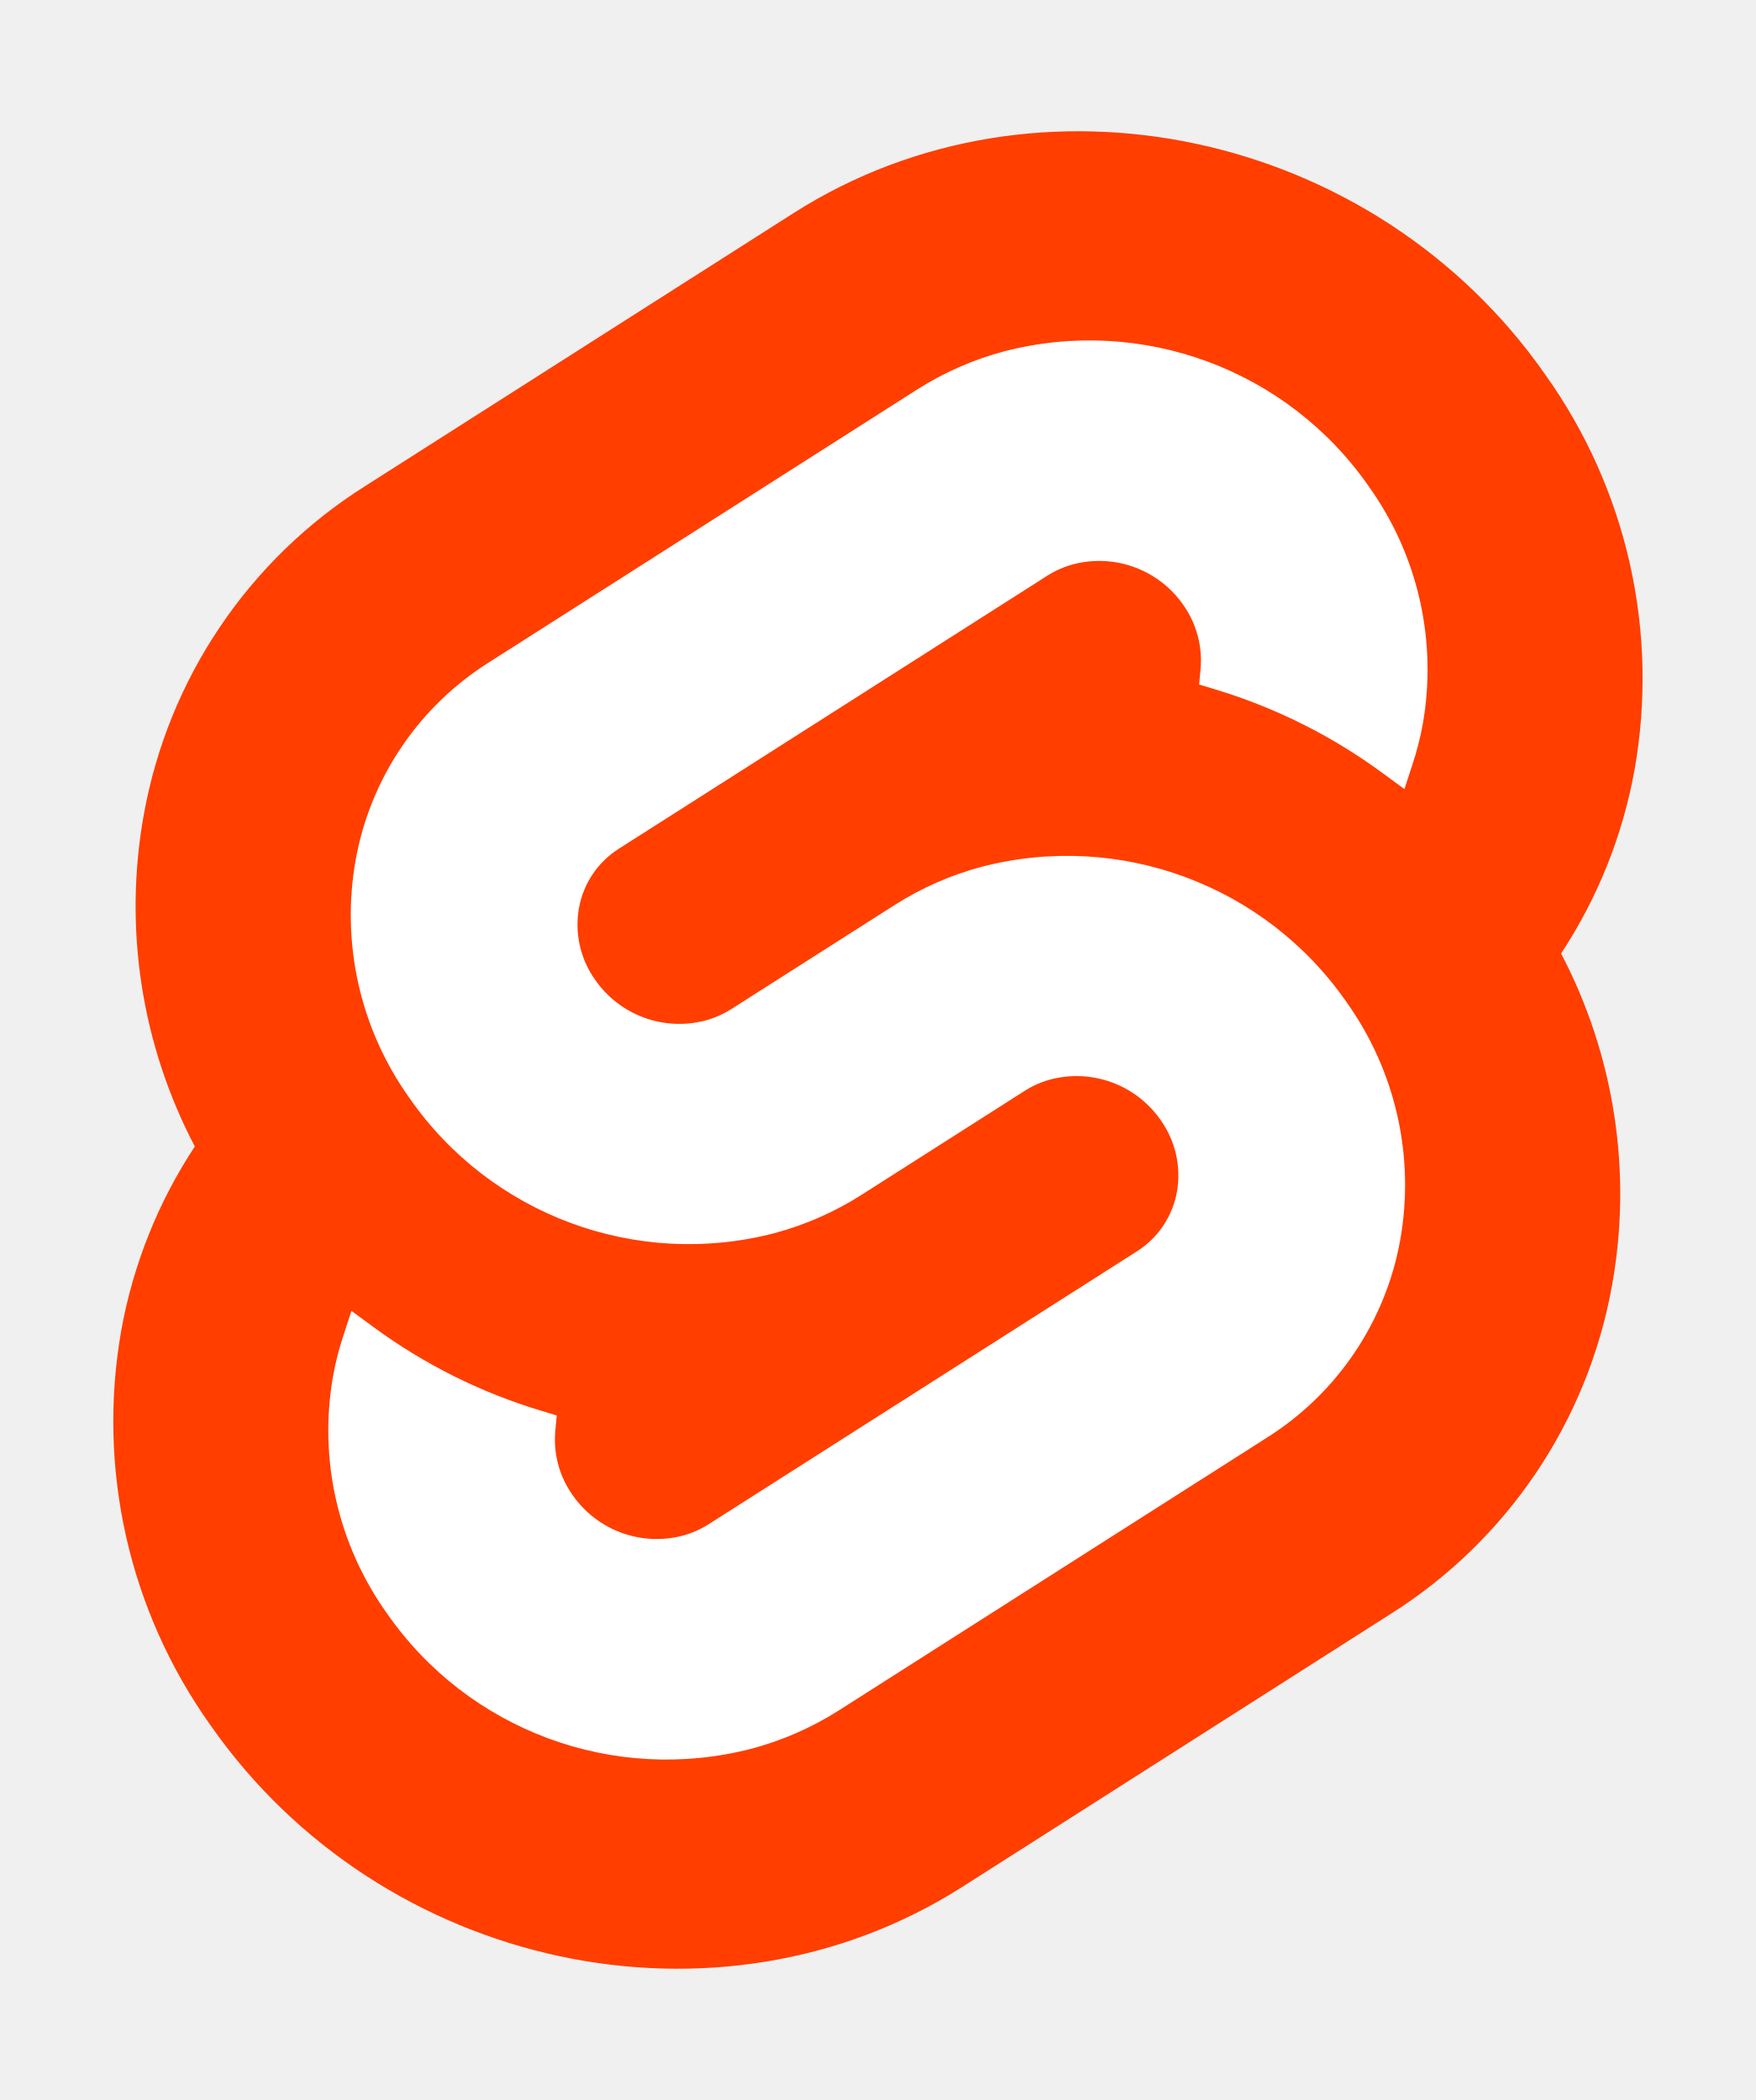
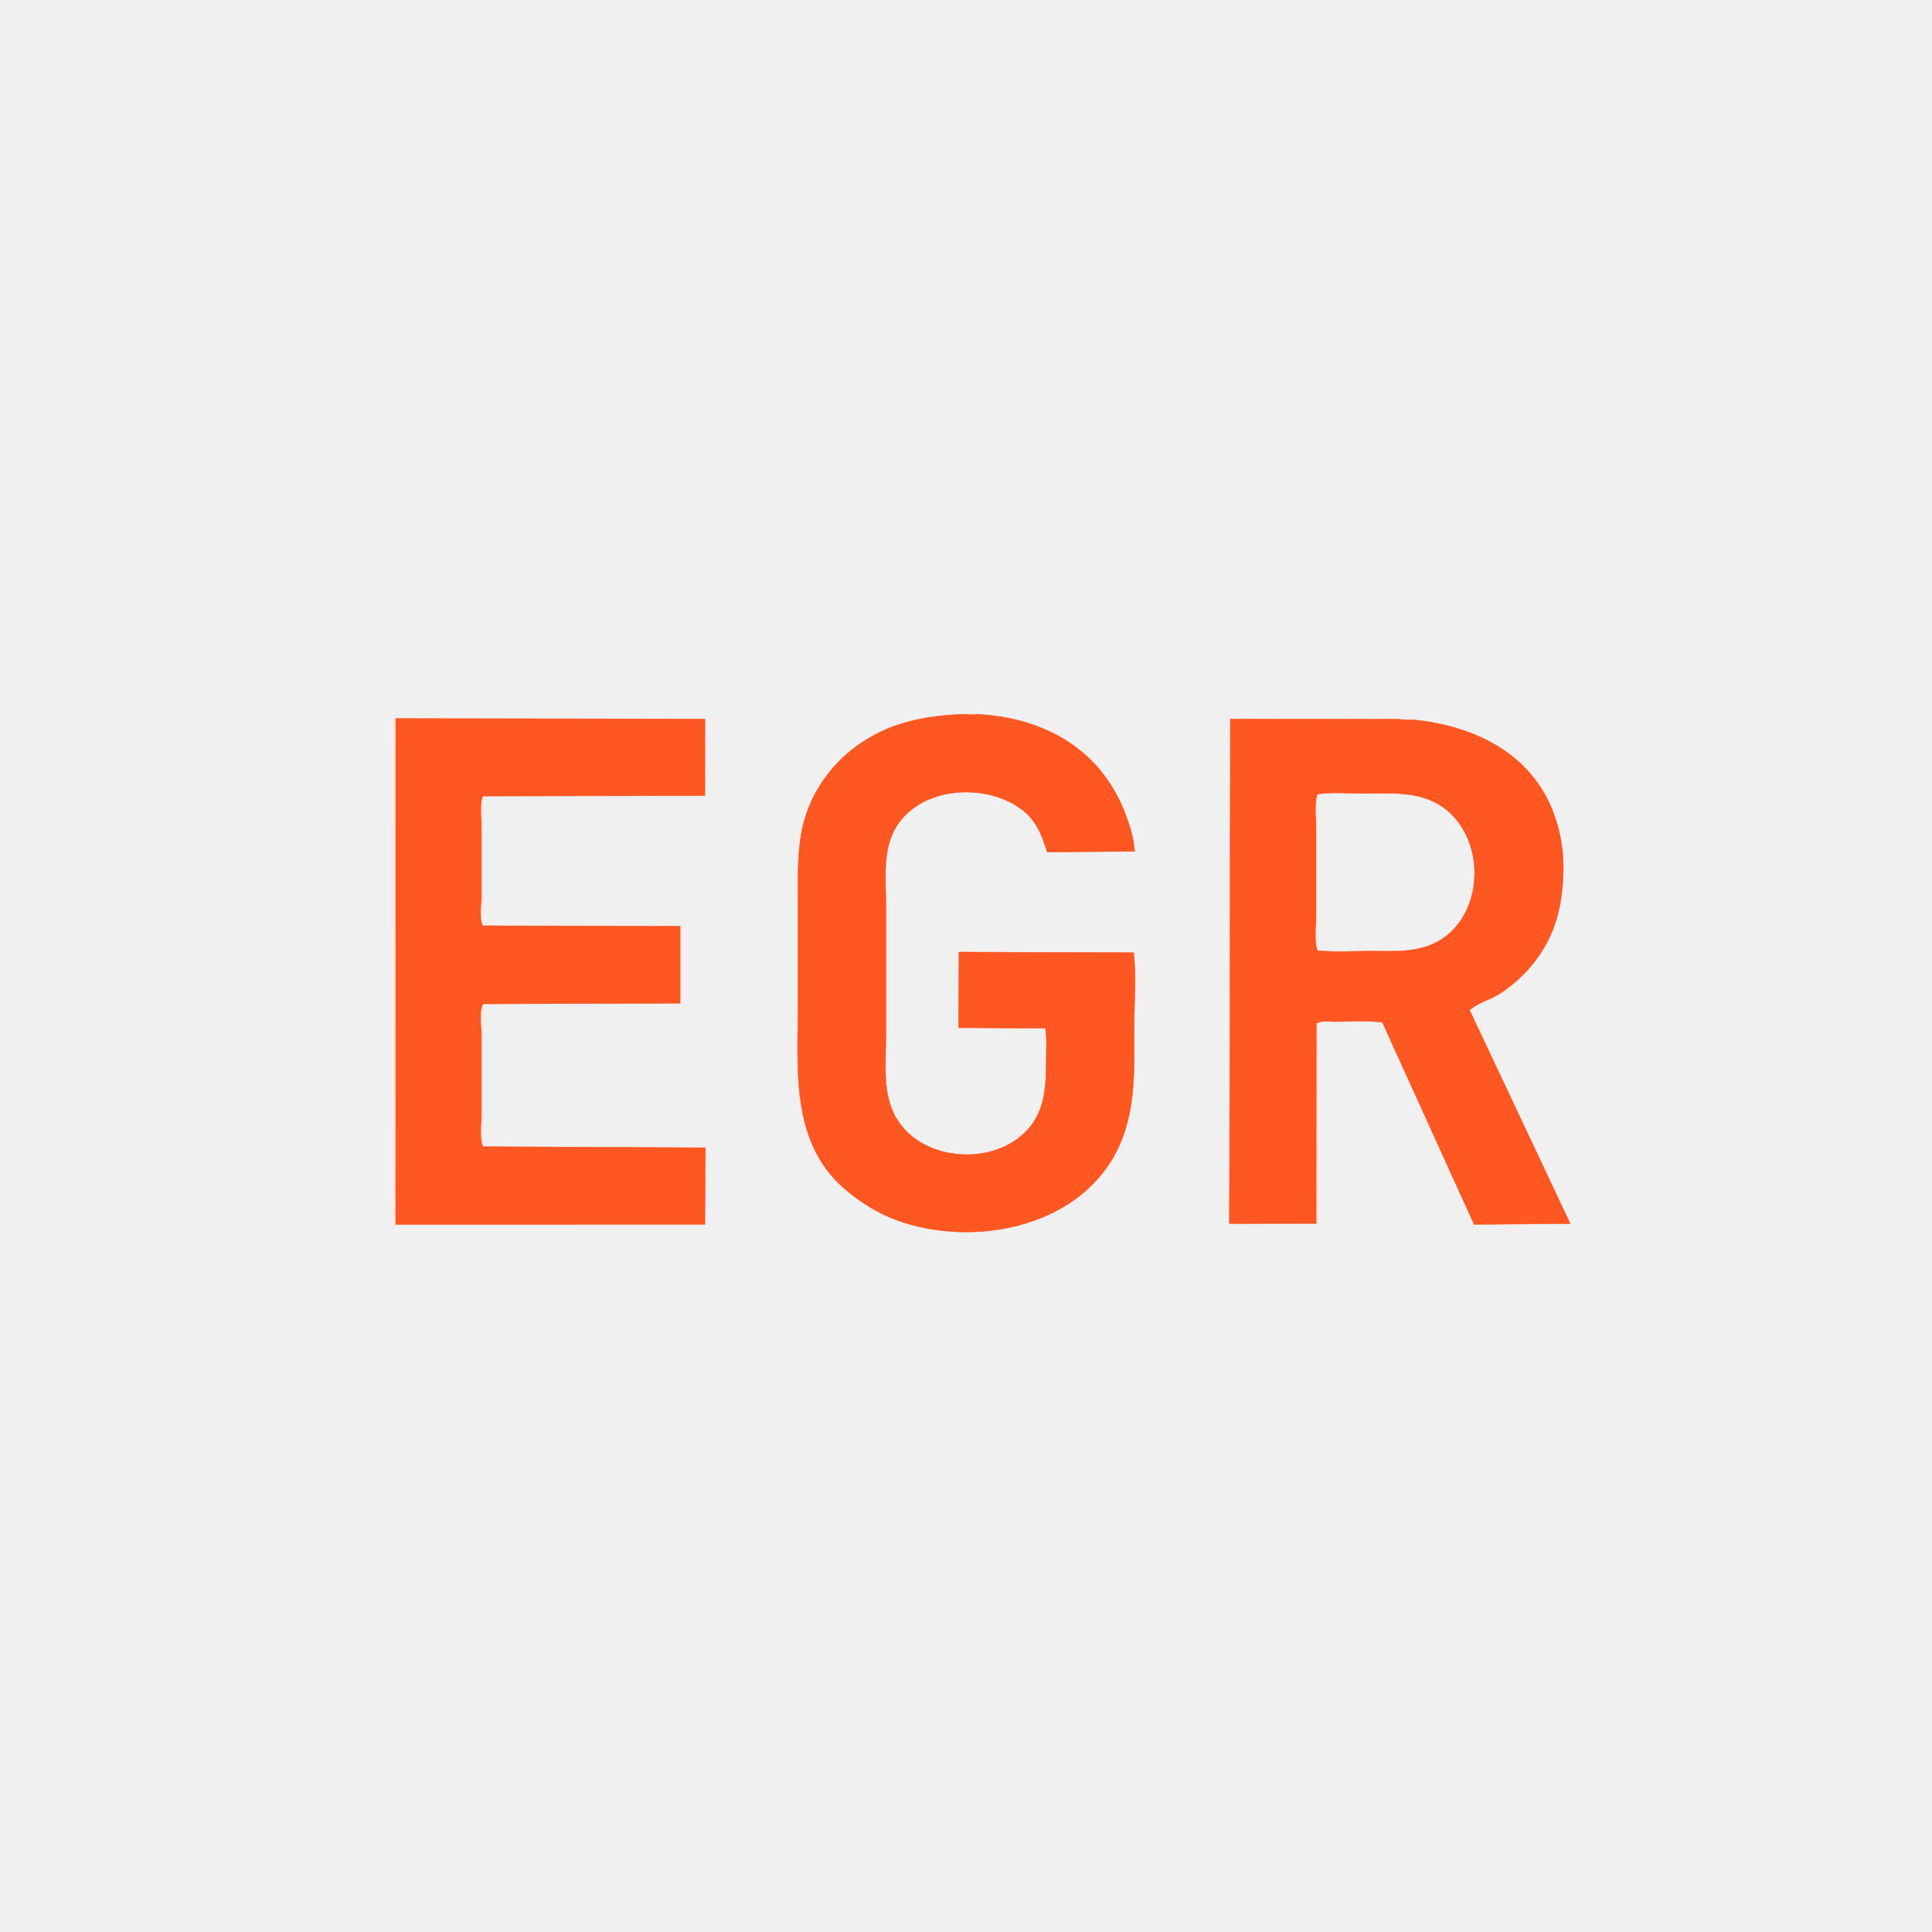
- <svg xmlns="http://www.w3.org/2000/svg" width="107" height="128" viewBox="0 0 107 128">
-   <path d="M94.157 22.819c-10.4-14.885-30.94-19.297-45.792-9.835L22.282 29.608A29.92 29.92 0 0 0 8.764 49.65a31.5 31.5 0 0 0 3.108 20.231 30 30 0 0 0-4.477 11.183 31.9 31.9 0 0 0 5.448 24.116c10.402 14.887 30.942 19.297 45.791 9.835l26.083-16.624A29.92 29.92 0 0 0 98.235 78.35a31.53 31.53 0 0 0-3.105-20.232 30 30 0 0 0 4.474-11.182 31.88 31.88 0 0 0-5.447-24.116" style="fill:#ff3e00" />
-   <path d="M45.817 106.582a20.72 20.72 0 0 1-22.237-8.243 19.17 19.17 0 0 1-3.277-14.503 18 18 0 0 1 .624-2.435l.49-1.498 1.337.981a33.6 33.6 0 0 0 10.203 5.098l.97.294-.09.968a5.85 5.85 0 0 0 1.052 3.878 6.24 6.24 0 0 0 6.695 2.485 5.8 5.8 0 0 0 1.603-.704L69.27 76.28a5.43 5.43 0 0 0 2.45-3.631 5.8 5.8 0 0 0-.987-4.371 6.24 6.24 0 0 0-6.698-2.487 5.7 5.7 0 0 0-1.6.704l-9.953 6.345a19 19 0 0 1-5.296 2.326 20.72 20.72 0 0 1-22.237-8.243 19.17 19.17 0 0 1-3.277-14.502 17.99 17.99 0 0 1 8.13-12.052l26.081-16.623a19 19 0 0 1 5.3-2.329 20.72 20.72 0 0 1 22.237 8.243 19.17 19.17 0 0 1 3.277 14.503 18 18 0 0 1-.624 2.435l-.49 1.498-1.337-.98a33.6 33.6 0 0 0-10.203-5.1l-.97-.294.09-.968a5.86 5.86 0 0 0-1.052-3.878 6.24 6.24 0 0 0-6.696-2.485 5.8 5.8 0 0 0-1.602.704L37.73 51.72a5.42 5.42 0 0 0-2.449 3.63 5.79 5.79 0 0 0 .986 4.372 6.24 6.24 0 0 0 6.698 2.486 5.8 5.8 0 0 0 1.602-.704l9.952-6.342a19 19 0 0 1 5.295-2.328 20.72 20.72 0 0 1 22.237 8.242 19.17 19.17 0 0 1 3.277 14.503 18 18 0 0 1-8.13 12.053l-26.081 16.622a19 19 0 0 1-5.3 2.328" style="fill:#fff" />
+ <svg xmlns="http://www.w3.org/2000/svg" viewBox="0 0 1095 1095" width="1095" height="1095">
+   <path d="M548 404.72C549.67 404.73 551.33 404.75 553 404.76C591.85 406.63 624.33 424.64 638.21 462.33C640.58 468.76 642.57 475.68 643.12 482.5C626.58 482.64 610.04 482.79 593.5 482.93C590.55 473.38 587.3 464.82 578.89 458.6C558.22 443.31 521.46 445.7 507.62 469.16C500.21 481.72 502.08 497.51 502.08 511.5C502.08 537.17 502.08 562.83 502.08 588.5C502.08 602.48 500.31 618.02 506.52 630.98C519.69 658.42 562.8 662.13 582.6 640.12C592.57 629.03 592.96 614.62 592.96 600.5C592.96 594.65 593.46 588.51 592.5 582.77C576.08 582.68 559.66 582.59 543.24 582.5C543.33 568.2 543.41 553.9 543.5 539.6C576.5 539.71 609.5 539.83 642.5 539.94C644.12 553.1 642.81 567.21 642.81 580.5C642.81 605.72 644.32 631.5 631.87 654.35C609.01 696.3 550.93 706.88 508.73 691.71C497.64 687.72 487.64 681.41 478.73 673.78C447.31 646.91 452.3 603.53 452.3 566.5C452.3 549.17 452.3 531.83 452.3 514.5C452.3 500.26 451.7 485.7 454.3 471.66C458.21 450.51 471.16 432.14 488.98 420.48C495.67 416.09 503.05 412.6 510.68 410.23C523.11 406.36 535.04 405.21 548 404.72ZM224 407.23C282.52 407.32 341.03 407.41 399.55 407.5C399.53 421.99 399.52 436.48 399.5 450.96C357.69 451.04 315.88 451.12 274.08 451.19C271.97 454.11 273.08 464.25 273.08 468.5C273.08 481.83 273.08 495.17 273.08 508.5C273.08 512.95 271.63 521.23 274 524.7C311.17 524.77 348.33 524.84 385.5 524.9C385.5 539.47 385.5 554.04 385.5 568.6C348.36 568.73 311.22 568.86 274.08 568.99C271.59 572.91 273.08 581.55 273.08 586.5C273.08 601.5 273.08 616.5 273.08 631.5C273.08 635.99 271.91 646.73 274.08 649.88C316 650.08 357.92 650.29 399.84 650.5C399.73 664.98 399.61 679.46 399.5 693.94C340.98 693.94 282.46 693.95 223.94 693.95C223.96 598.37 223.98 502.8 224 407.23ZM794 407.66C795.99 407.72 797.99 407.78 799.98 407.83C841.8 411.86 877.04 432.4 884.77 476.59C886.45 486.16 886.36 495.91 885.23 505.53C884.14 514.78 881.97 523.86 877.77 532.28C871.57 544.73 861.96 555.3 850.38 562.95C845.04 566.48 837.43 568.32 832.92 572.5C851.92 612.83 870.92 653.17 889.92 693.5C871.78 693.65 853.64 693.81 835.5 693.96C818.17 655.79 800.83 617.62 783.5 579.45C774.73 578.23 765.37 579.03 756.5 579.03C753.32 579.03 748.8 578.25 746.34 580C746.33 617.81 746.31 655.62 746.3 693.43C729.8 693.46 713.3 693.48 696.8 693.5C696.98 598.17 697.15 502.83 697.33 407.5C729.55 407.55 761.78 407.6 794 407.66ZM747.1 538.8C756.73 539.79 766.8 539.05 776.5 539.05C790.08 539.05 804.25 540.29 816.33 532.83C842.07 516.92 842.06 473.93 817.34 457.12C804.06 448.1 787.77 449.7 772.5 449.7C764.2 449.7 755.28 448.83 747.1 450.06C744.93 453.57 746.18 464.72 746.18 469.5C746.18 485.83 746.18 502.17 746.18 518.5C746.18 523.2 744.91 535.55 747.1 538.8Z" fill="#ff5722" fill-rule="evenodd" stroke="#ff5722" stroke-width="0.25" stroke-linejoin="round" />
+   <path d="M553 404.76C551.33 404.75 549.67 404.73 548 404.72C548.17 404.39 548.33 404.06 548.5 403.73C549.83 403.75 551.17 403.77 552.5 403.79C552.67 404.11 552.83 404.44 553 404.76ZM224 407.23C223.98 502.8 223.96 598.37 223.94 693.95C221.2 690.67 222.67 682.11 222.67 677.5C222.67 663.5 222.67 649.5 222.67 635.5C222.67 580.5 222.67 525.5 222.67 470.5C222.67 454.83 222.67 439.17 222.67 423.5C222.67 419.06 221.17 410.16 224 407.23ZM799.98 407.83C797.99 407.78 795.99 407.72 794 407.66C794.17 407.33 794.33 407.01 794.5 406.69C796.33 407.07 798.16 407.45 799.98 407.83ZM747.1 450.06C747.1 479.64 747.1 509.22 747.1 538.8C744.91 535.55 746.18 523.2 746.18 518.5C746.18 502.17 746.18 485.83 746.18 469.5C746.18 464.72 744.93 453.57 747.1 450.06ZM274.08 451.19C274.05 475.7 274.03 500.2 274 524.7C271.63 521.23 273.08 512.95 273.08 508.5C273.08 495.17 273.08 481.83 273.08 468.5C273.08 464.25 271.97 454.11 274.08 451.19ZM274.08 568.99C274.08 595.95 274.08 622.91 274.08 649.88C271.91 646.73 273.08 635.99 273.08 631.5C273.08 616.5 273.08 601.5 273.08 586.5C273.08 581.55 271.59 572.91 274.08 568.99ZM746.34 580C747.81 582.43 747.31 585.57 747.31 588.5C747.31 594.83 747.31 601.17 747.31 607.5C747.31 627.83 747.31 648.17 747.31 668.5C747.31 674.9 748.89 688.35 746.3 693.43C746.31 655.62 746.33 617.81 746.34 580Z" fill="#ffe8e1" fill-rule="evenodd" stroke="#ffe8e1" stroke-width="0.25" stroke-linejoin="round" />
</svg>
